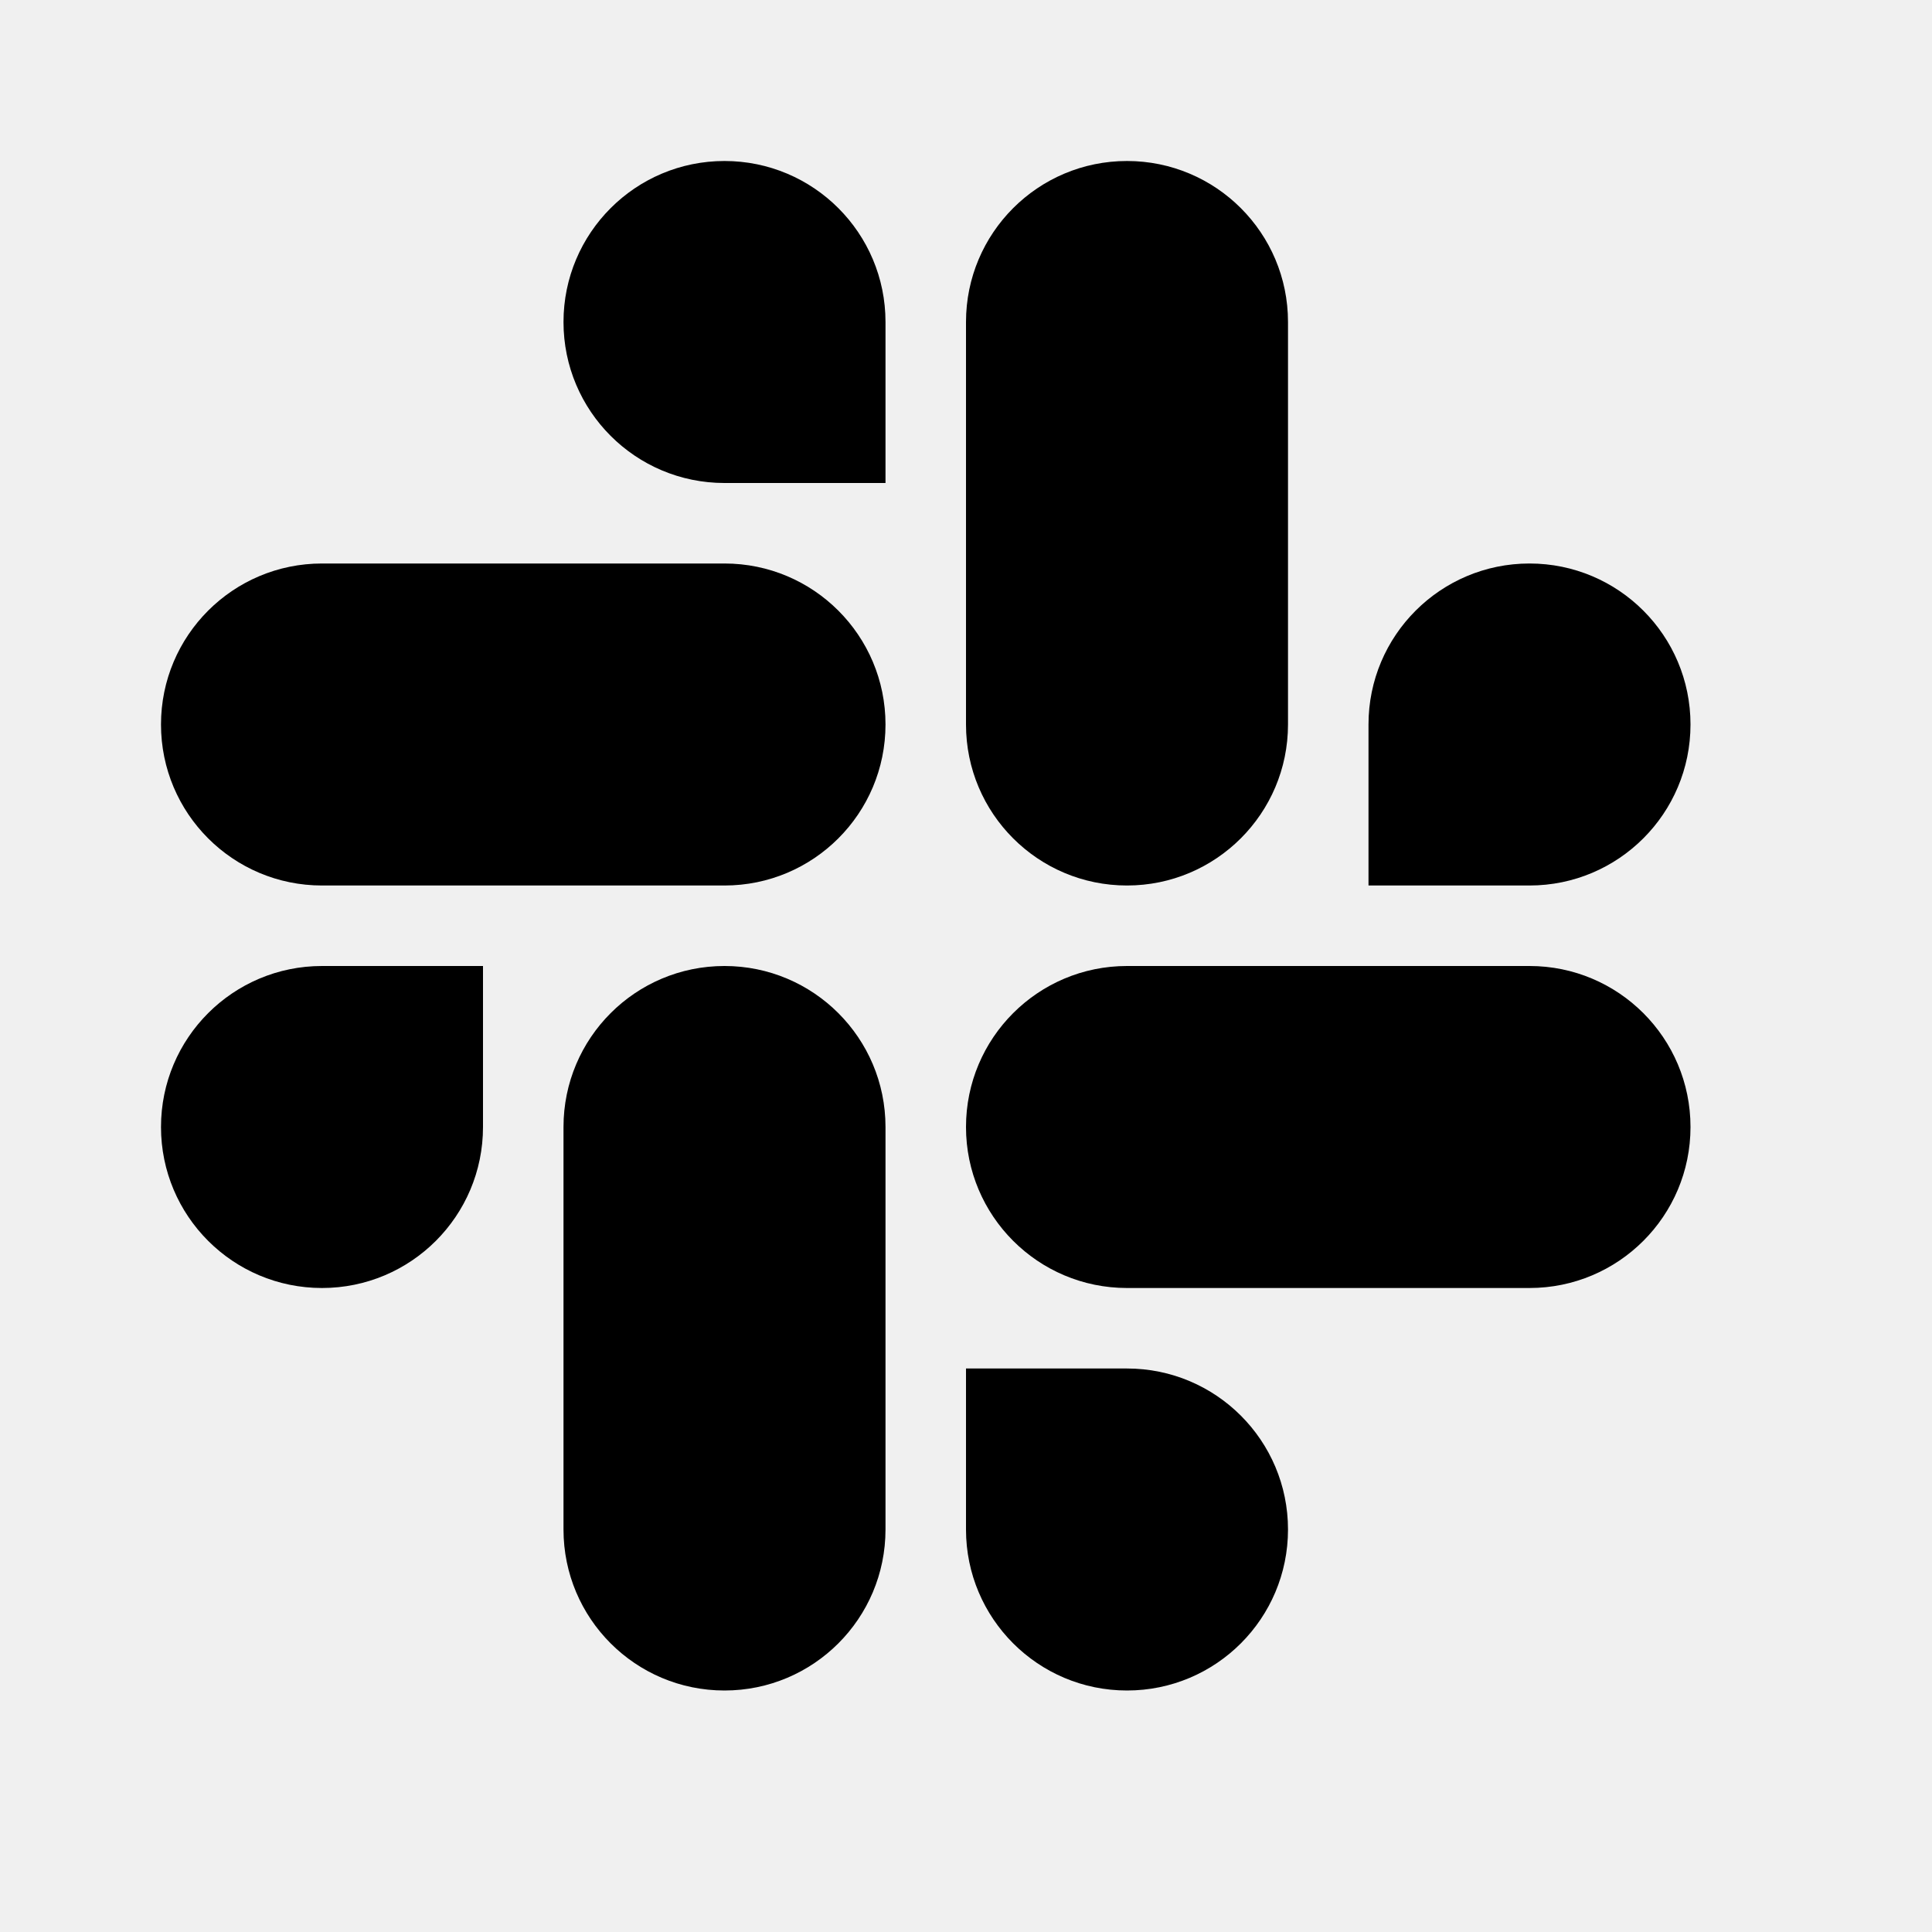
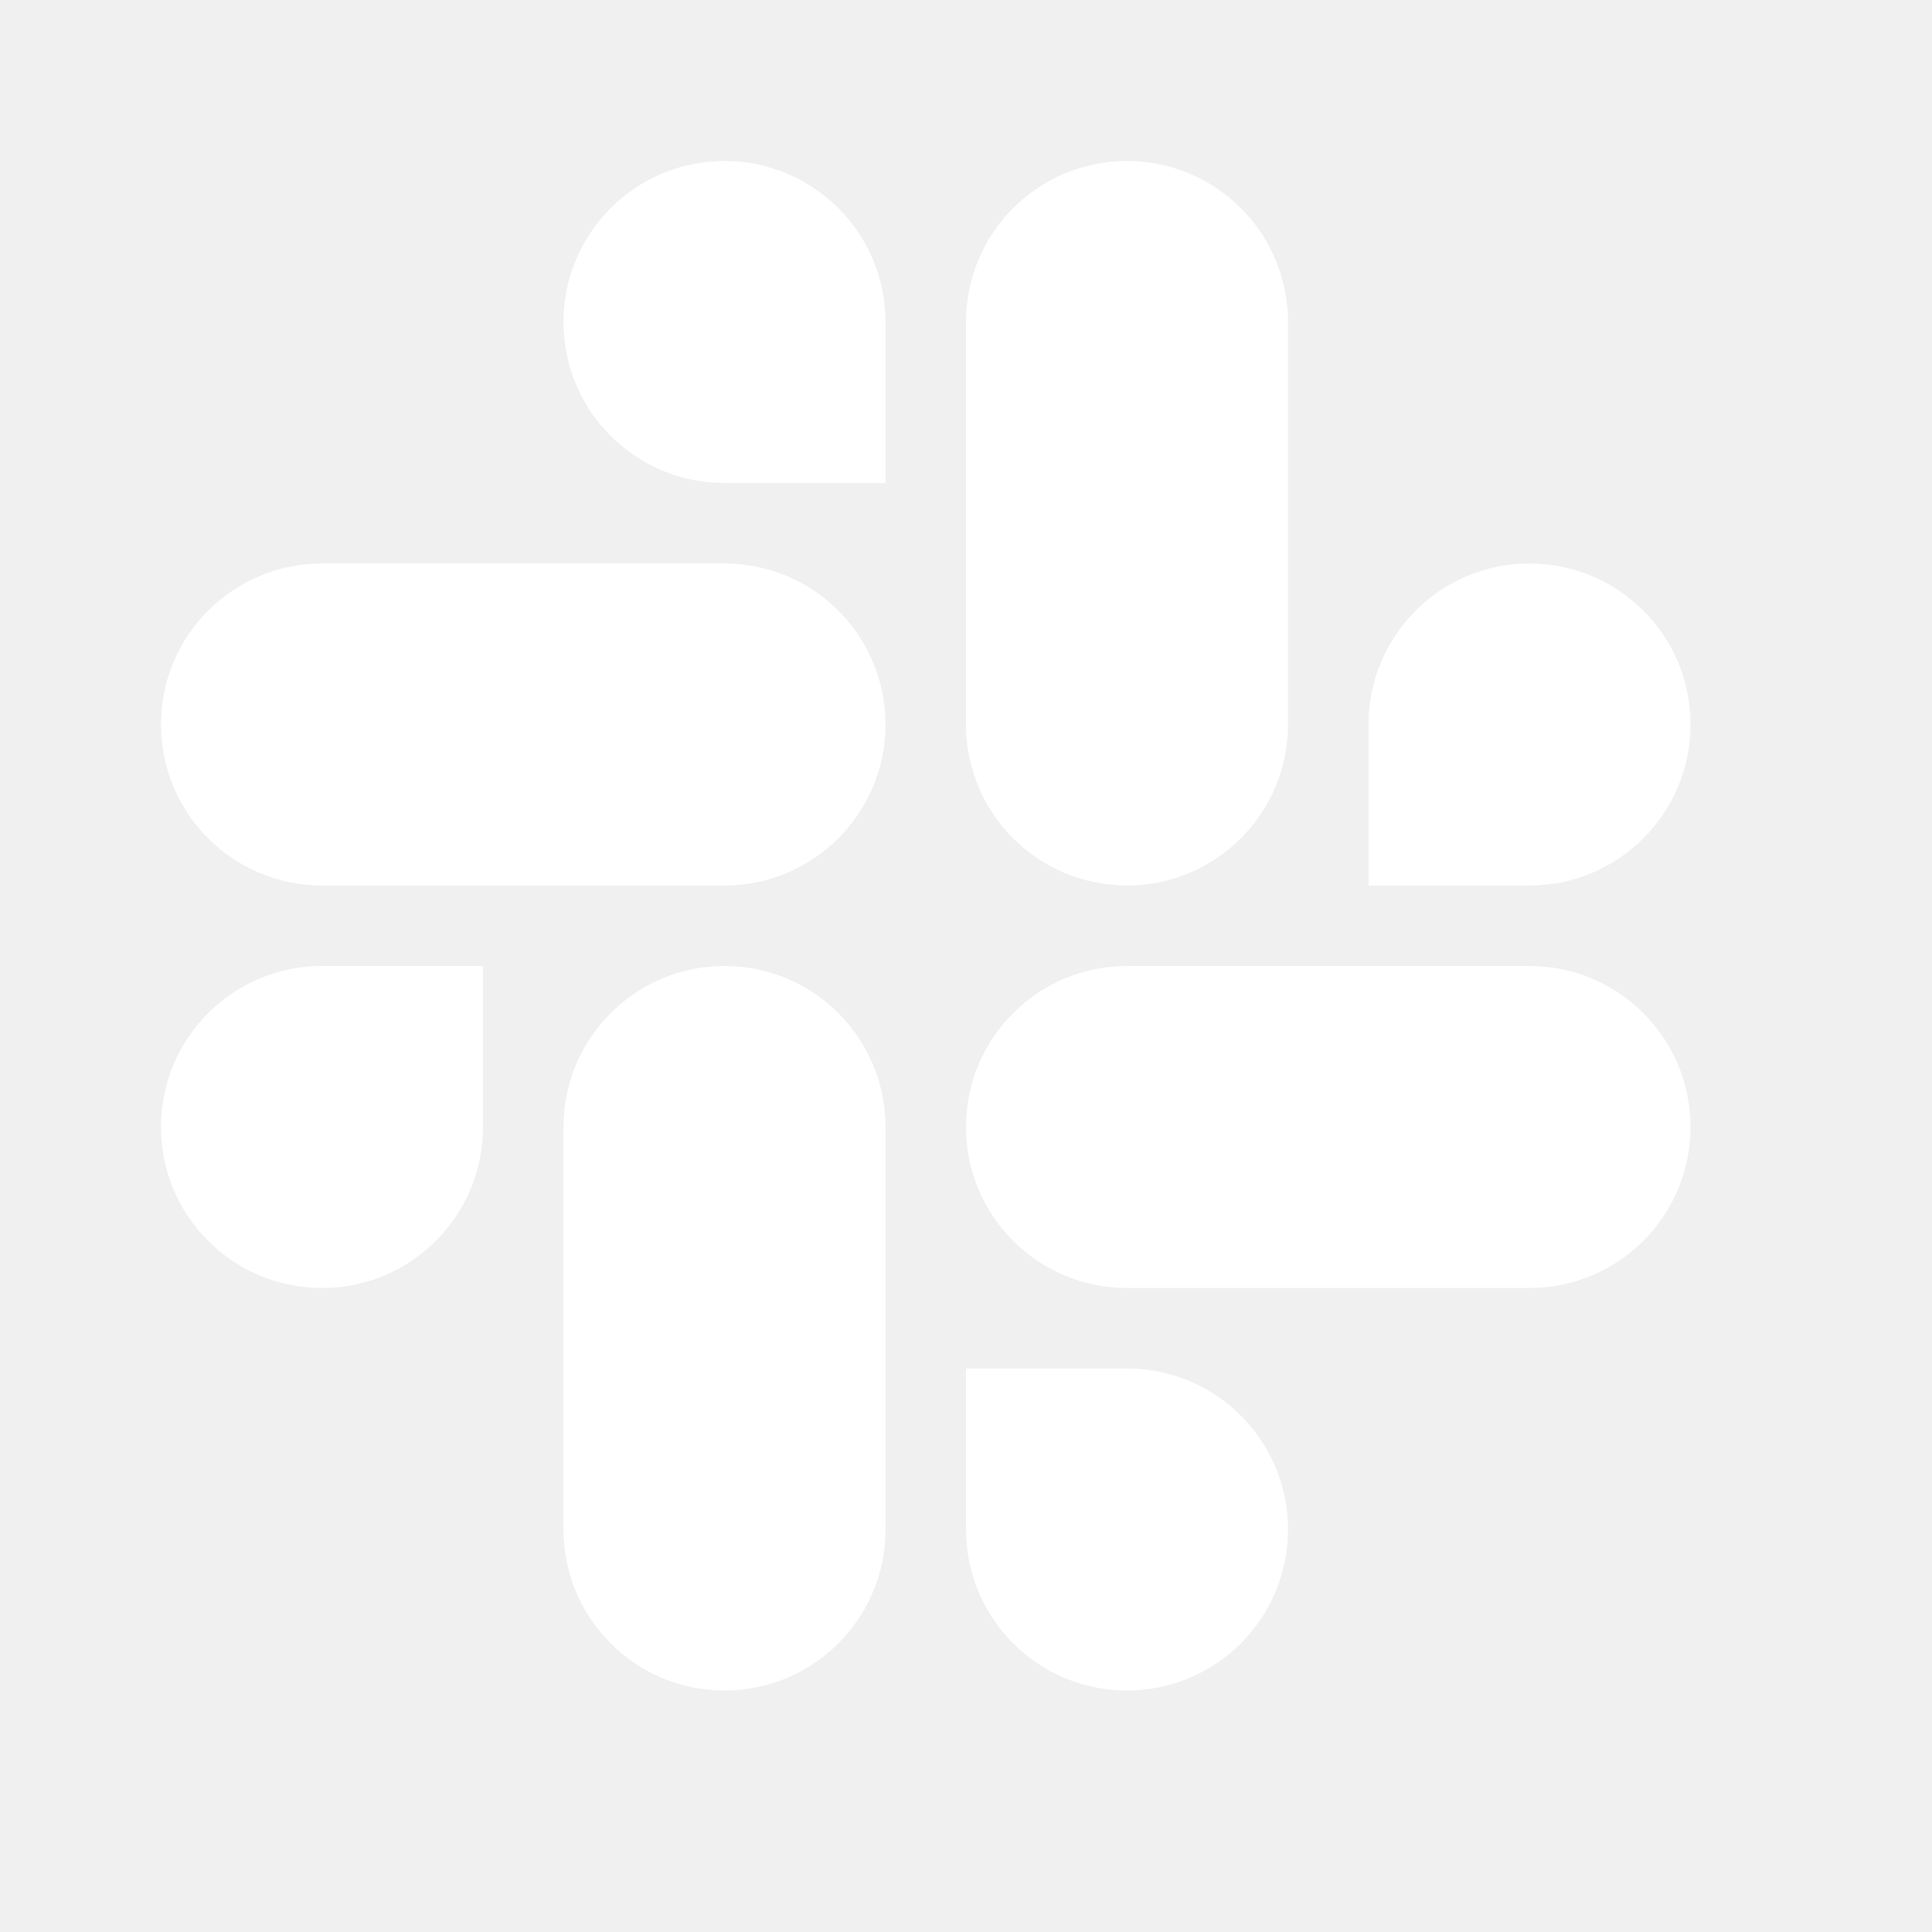
<svg xmlns="http://www.w3.org/2000/svg" viewBox="0 0 24 24" width="32px" height="32px">
-   <path d="M9 7C8.359 7 4.639 7 4 7 2.895 7 2 7.895 2 9c0 1.105.895 2 2 2 .639 0 4.359 0 5 0 1.105 0 2-.895 2-2C11 7.895 10.105 7 9 7zM11 4c0 .598 0 2 0 2S9.507 6 9 6C7.895 6 7 5.105 7 4s.895-2 2-2S11 2.895 11 4zM7 14c0 .641 0 4.361 0 5 0 1.105.895 2 2 2 1.105 0 2-.895 2-2 0-.639 0-4.359 0-5 0-1.105-.895-2-2-2C7.895 12 7 12.895 7 14zM4 12c.598 0 2 0 2 0s0 1.493 0 2c0 1.105-.895 2-2 2s-2-.895-2-2S2.895 12 4 12zM14 16c.641 0 4.361 0 5 0 1.105 0 2-.895 2-2 0-1.105-.895-2-2-2-.639 0-4.359 0-5 0-1.105 0-2 .895-2 2C12 15.104 12.895 16 14 16zM12 19c0-.598 0-2 0-2s1.493 0 2 0c1.105 0 2 .895 2 2 0 1.105-.895 2-2 2S12 20.104 12 19zM16 9c0-.641 0-4.361 0-5 0-1.105-.895-2-2-2-1.105 0-2 .895-2 2 0 .639 0 4.359 0 5 0 1.105.895 2 2 2C15.104 11 16 10.104 16 9zM19 11c-.598 0-2 0-2 0s0-1.493 0-2c0-1.105.895-2 2-2 1.105 0 2 .895 2 2S20.104 11 19 11z" />
+   <path d="M9 7C8.359 7 4.639 7 4 7 2.895 7 2 7.895 2 9c0 1.105.895 2 2 2 .639 0 4.359 0 5 0 1.105 0 2-.895 2-2C11 7.895 10.105 7 9 7zM11 4c0 .598 0 2 0 2S9.507 6 9 6C7.895 6 7 5.105 7 4s.895-2 2-2S11 2.895 11 4zM7 14c0 .641 0 4.361 0 5 0 1.105.895 2 2 2 1.105 0 2-.895 2-2 0-.639 0-4.359 0-5 0-1.105-.895-2-2-2C7.895 12 7 12.895 7 14zM4 12c.598 0 2 0 2 0s0 1.493 0 2c0 1.105-.895 2-2 2s-2-.895-2-2S2.895 12 4 12zM14 16c.641 0 4.361 0 5 0 1.105 0 2-.895 2-2 0-1.105-.895-2-2-2-.639 0-4.359 0-5 0-1.105 0-2 .895-2 2C12 15.104 12.895 16 14 16zM12 19c0-.598 0-2 0-2s1.493 0 2 0c1.105 0 2 .895 2 2 0 1.105-.895 2-2 2S12 20.104 12 19zM16 9c0-.641 0-4.361 0-5 0-1.105-.895-2-2-2-1.105 0-2 .895-2 2 0 .639 0 4.359 0 5 0 1.105.895 2 2 2C15.104 11 16 10.104 16 9zM19 11c-.598 0-2 0-2 0s0-1.493 0-2c0-1.105.895-2 2-2 1.105 0 2 .895 2 2S20.104 11 19 11z" fill="#FFF" />
</svg>
